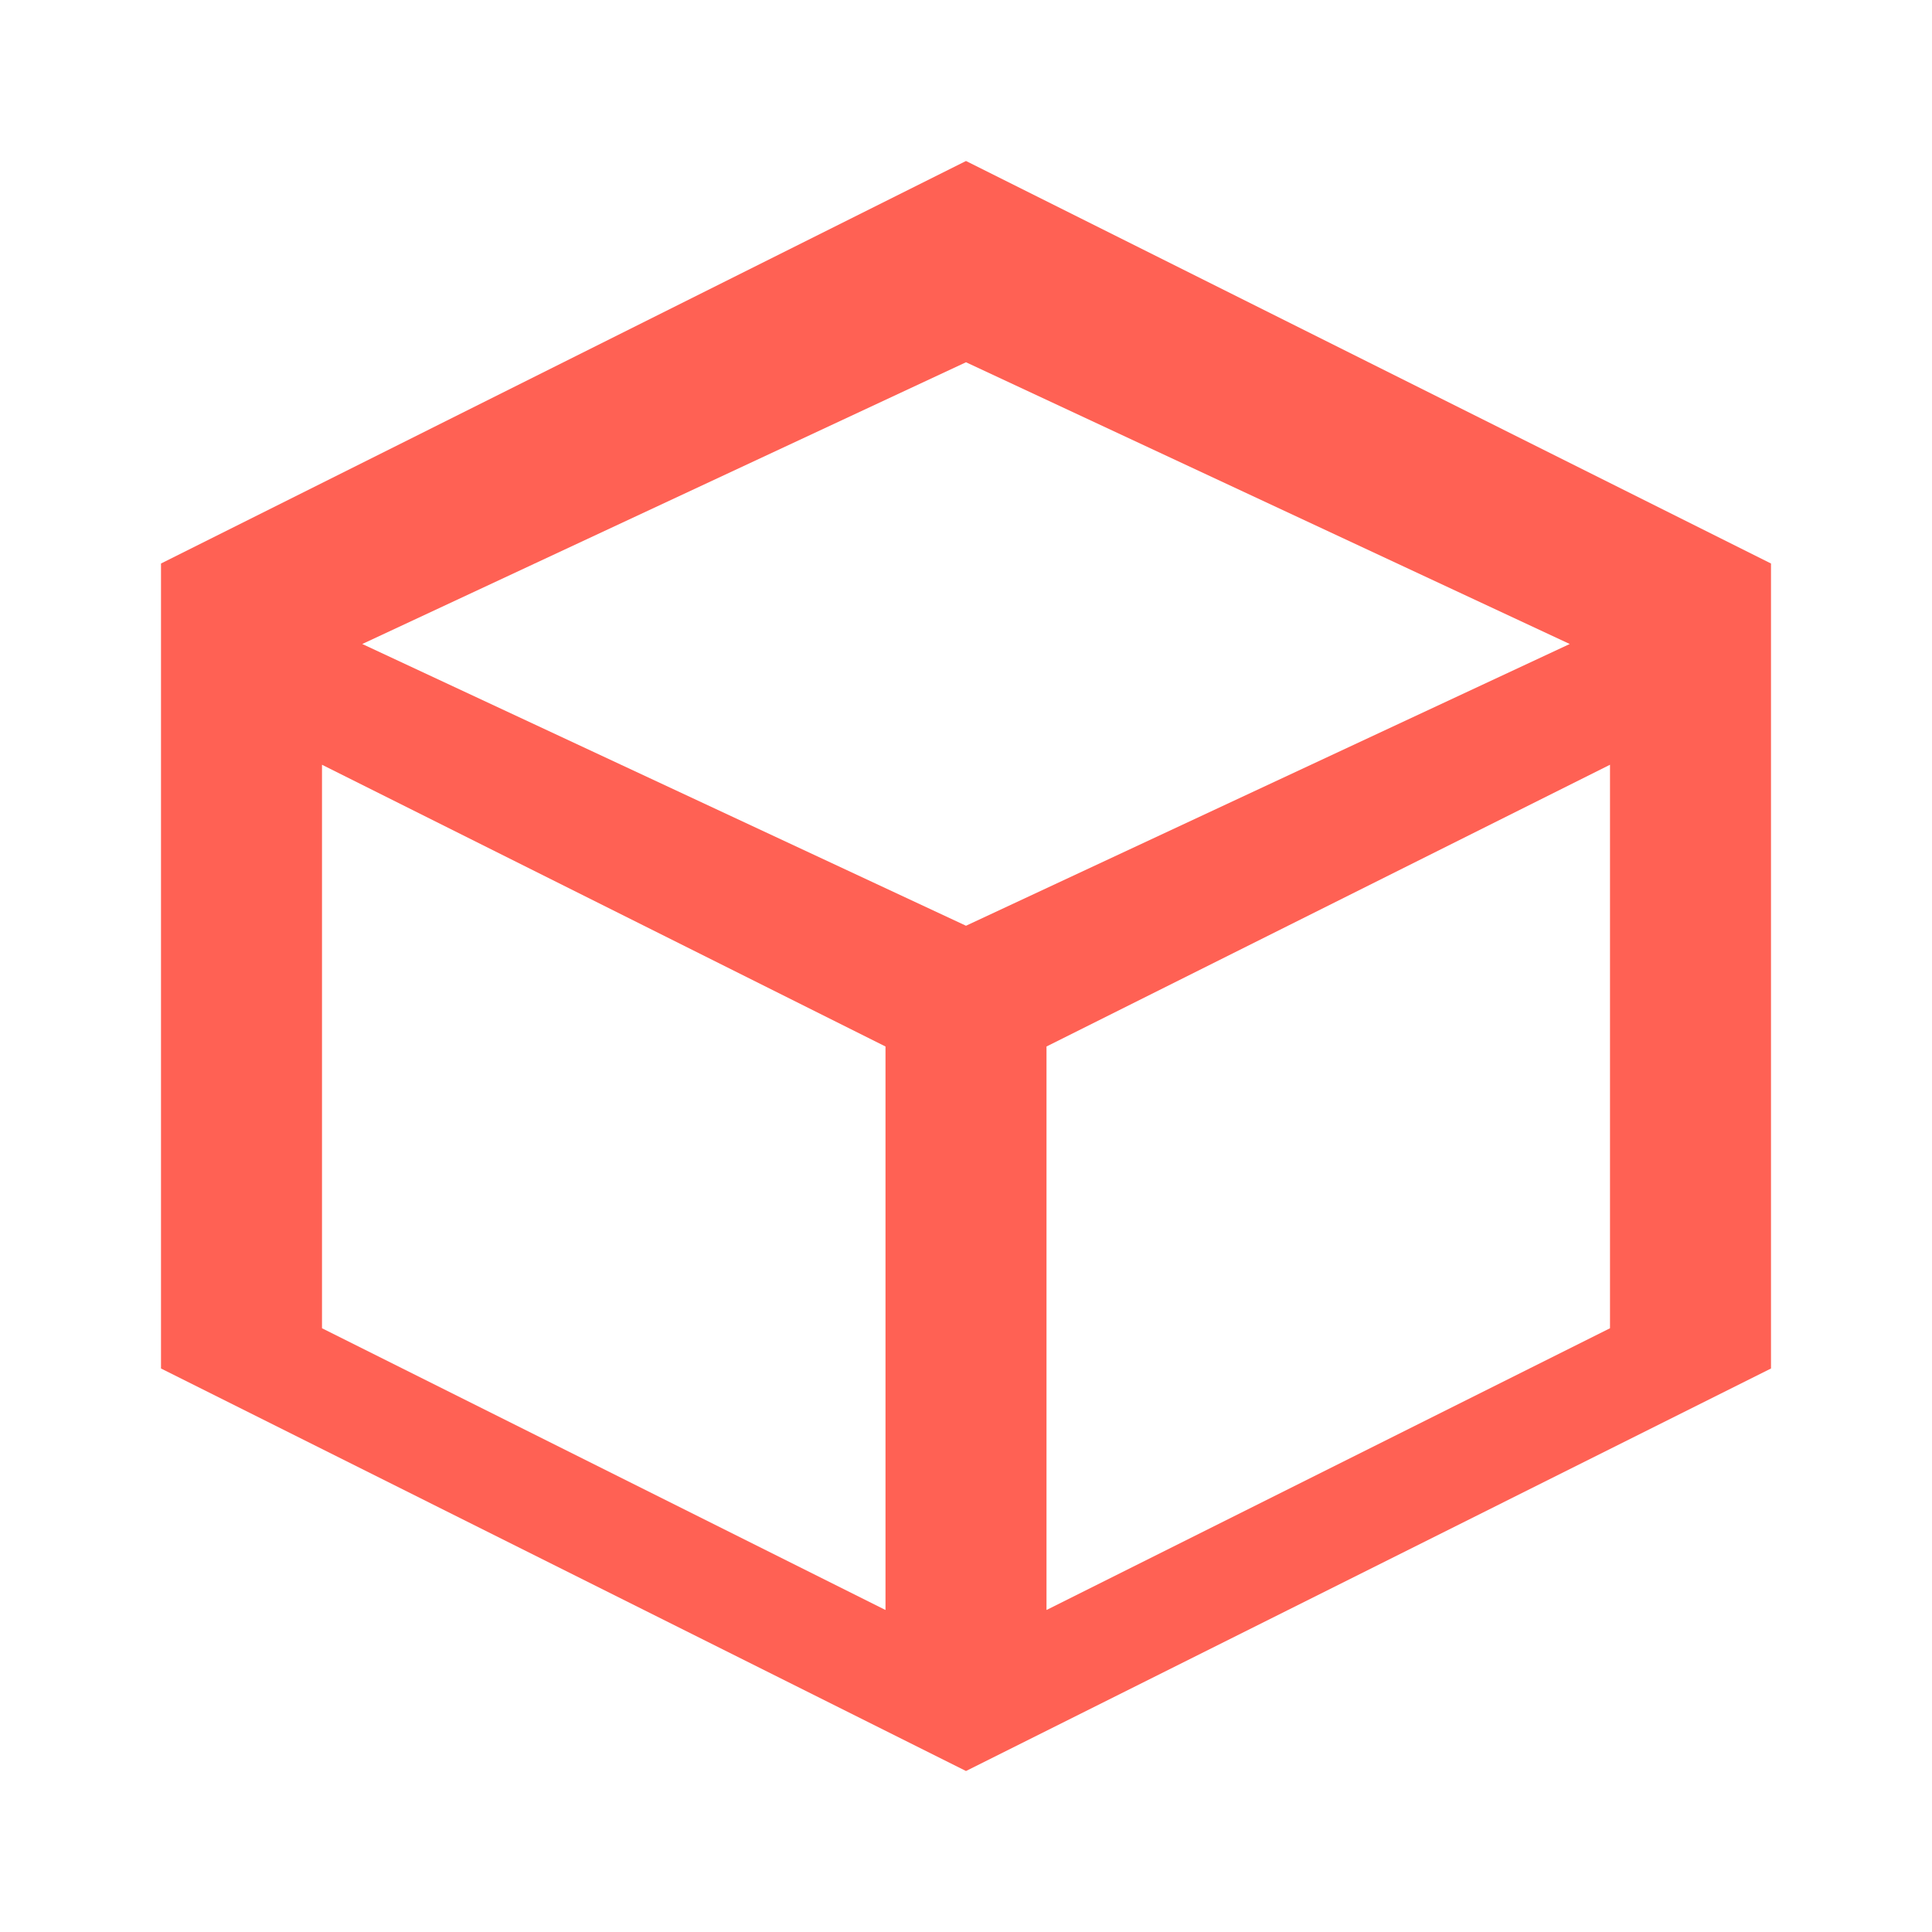
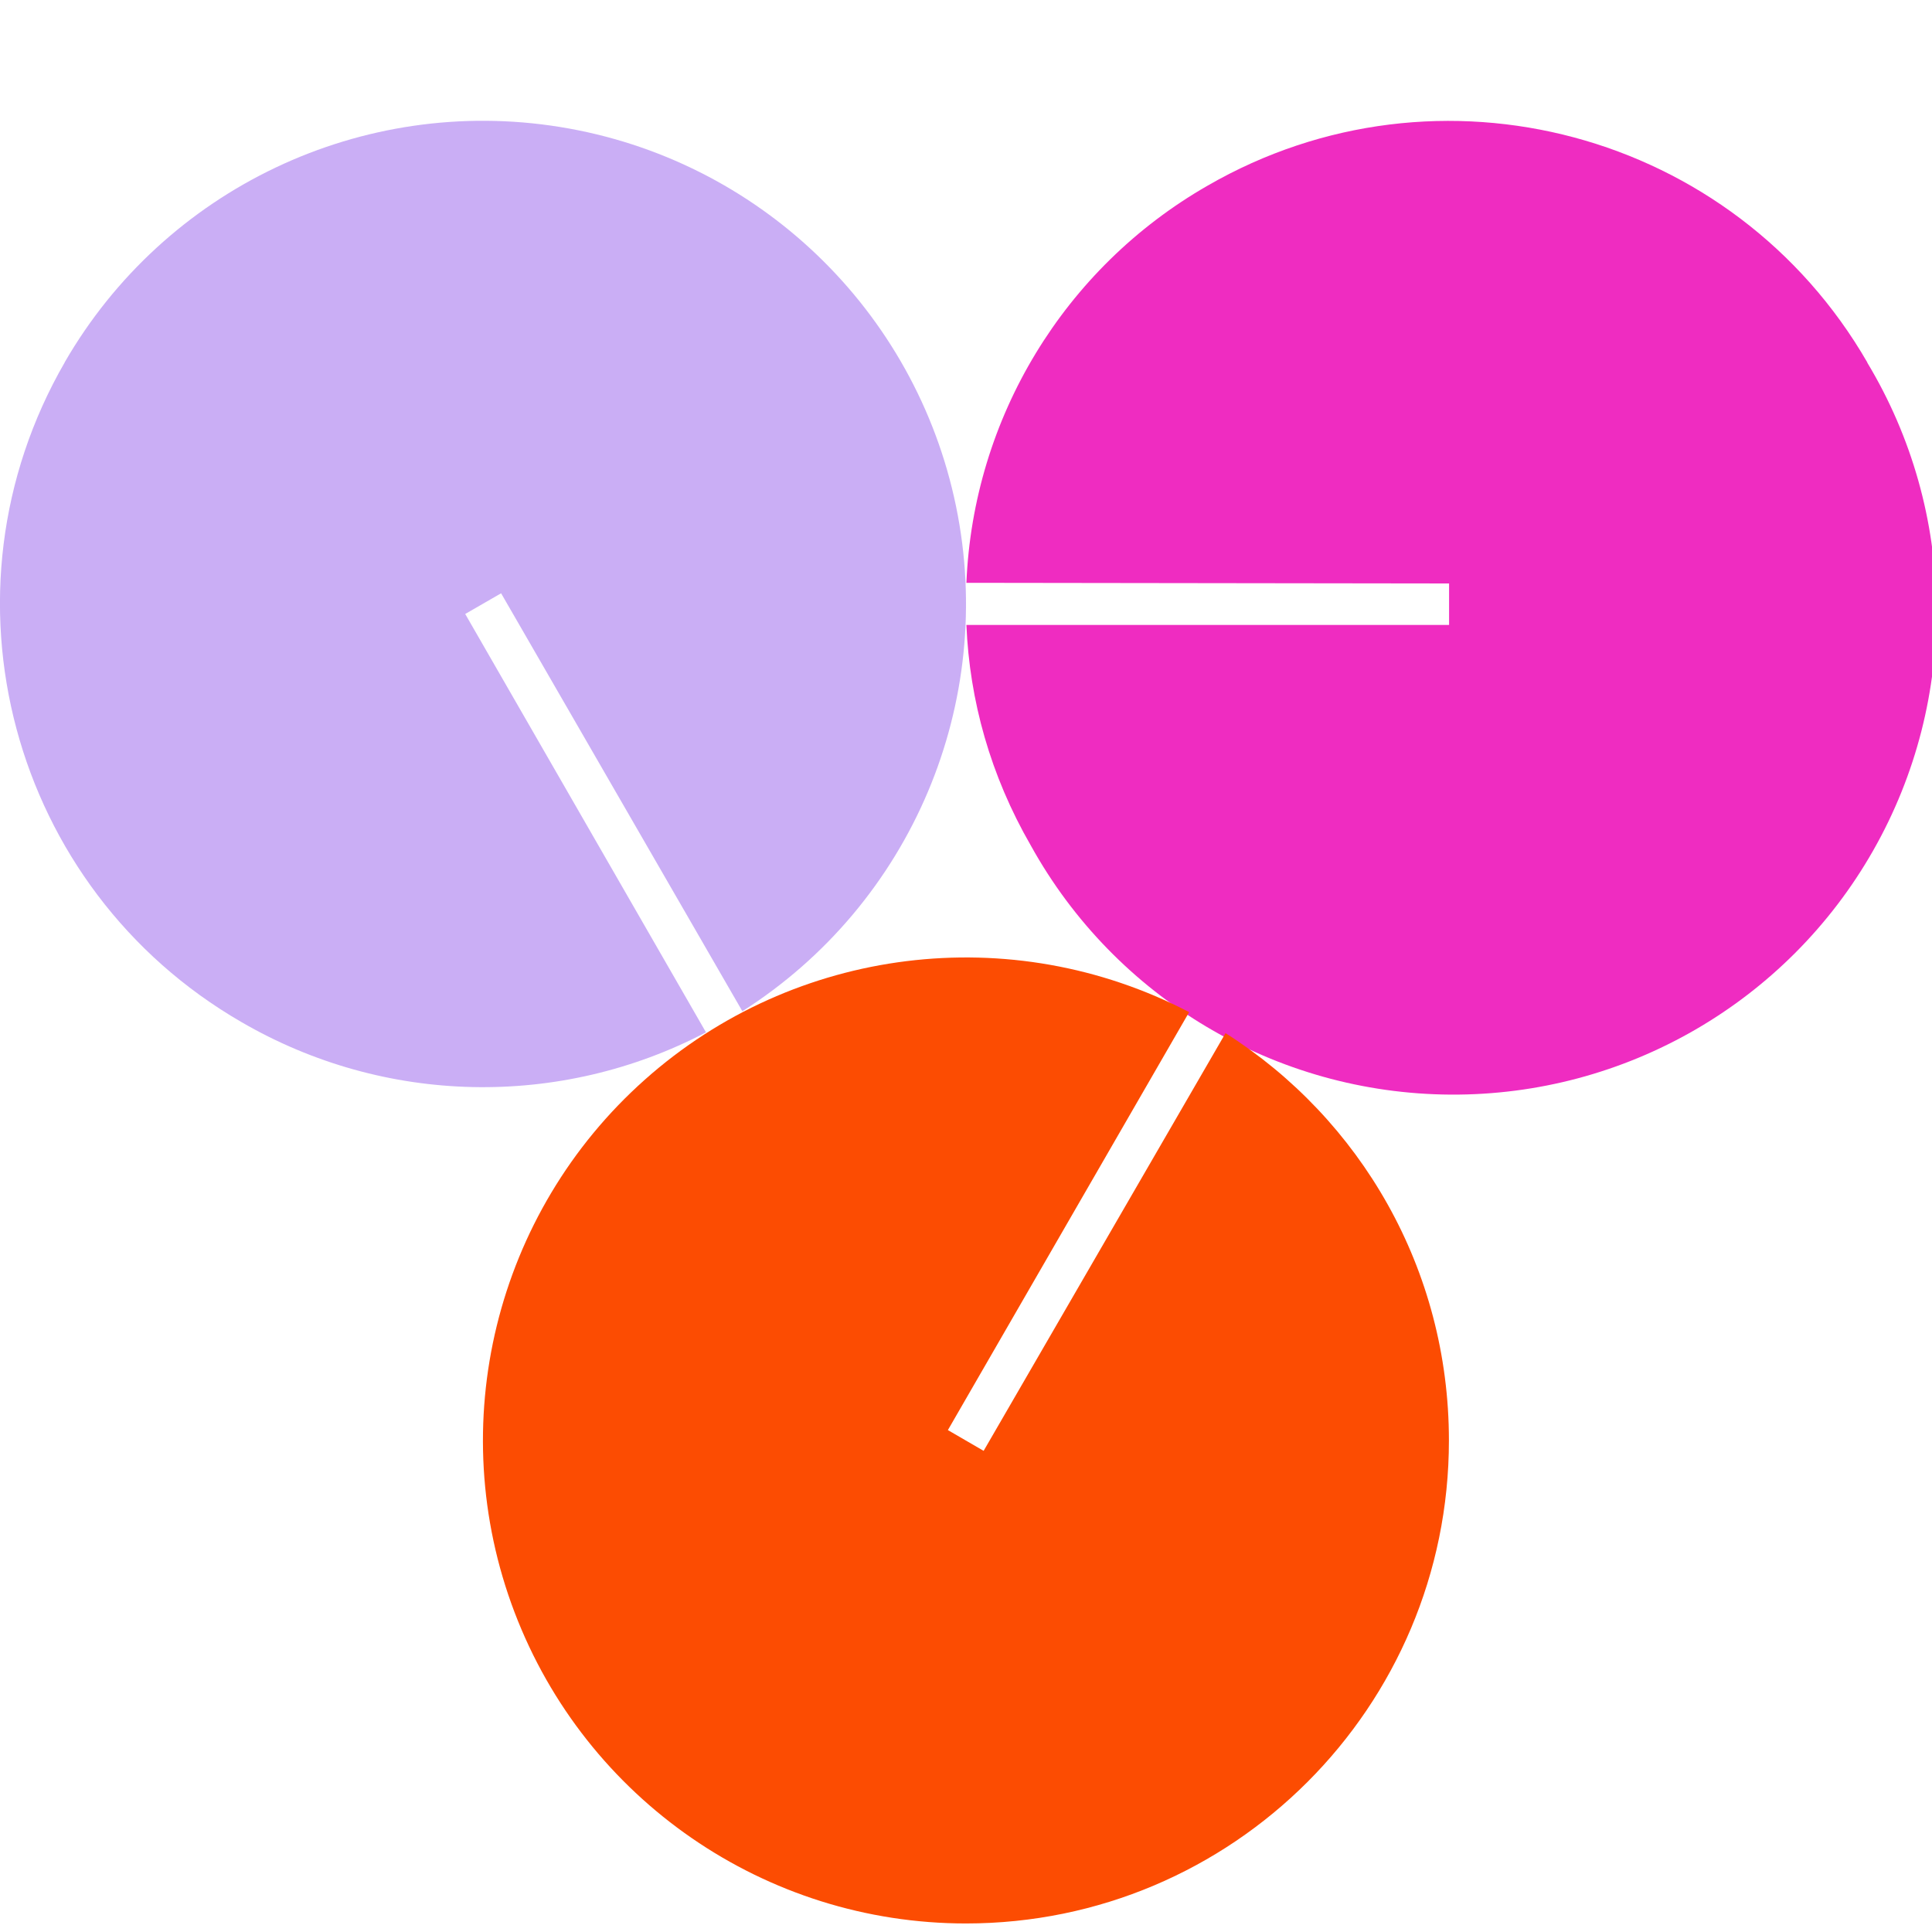
- <svg xmlns="http://www.w3.org/2000/svg" viewBox="0 0 24 24">
-   <path d="M12 2L2 7v10l10 5 10-5V7L12 2zm0 2.5L19.5 8 12 11.5 4.5 8 12 4.5zM4 9.5l7 3.5v7l-7-3.5v-7zm9 10.5v-7l7-3.5v7L13 20z" fill="#FF6154" />
+ <svg xmlns="http://www.w3.org/2000/svg" height="1em" style="flex:none;line-height:1" viewBox="0 0 24 24" width="1em">
+   <path d="M23.197 4.503A6 6 0 0015 2.307a5.973 5.973 0 00-2.995 4.933l5.996.008v.515h-5.996c.039.937.298 1.87.8 2.74a6 6 0 1010.39-6z" fill="#EF2CC1" />
+   <path d="M.805 4.5A6 6 0 003 12.697a5.972 5.972 0 005.77.127L5.779 7.627l.446-.257 2.997 5.192A6 6 0 10.804 4.5z" fill="#CAAEF5" />
+   <path d="M12 23.894a6 6 0 005.999-6c0-2.13-1.1-3.996-2.775-5.06l-3.005 5.189-.444-.258 2.997-5.192A6 6 0 1012 23.894z" fill="#FC4C02" />
</svg>
